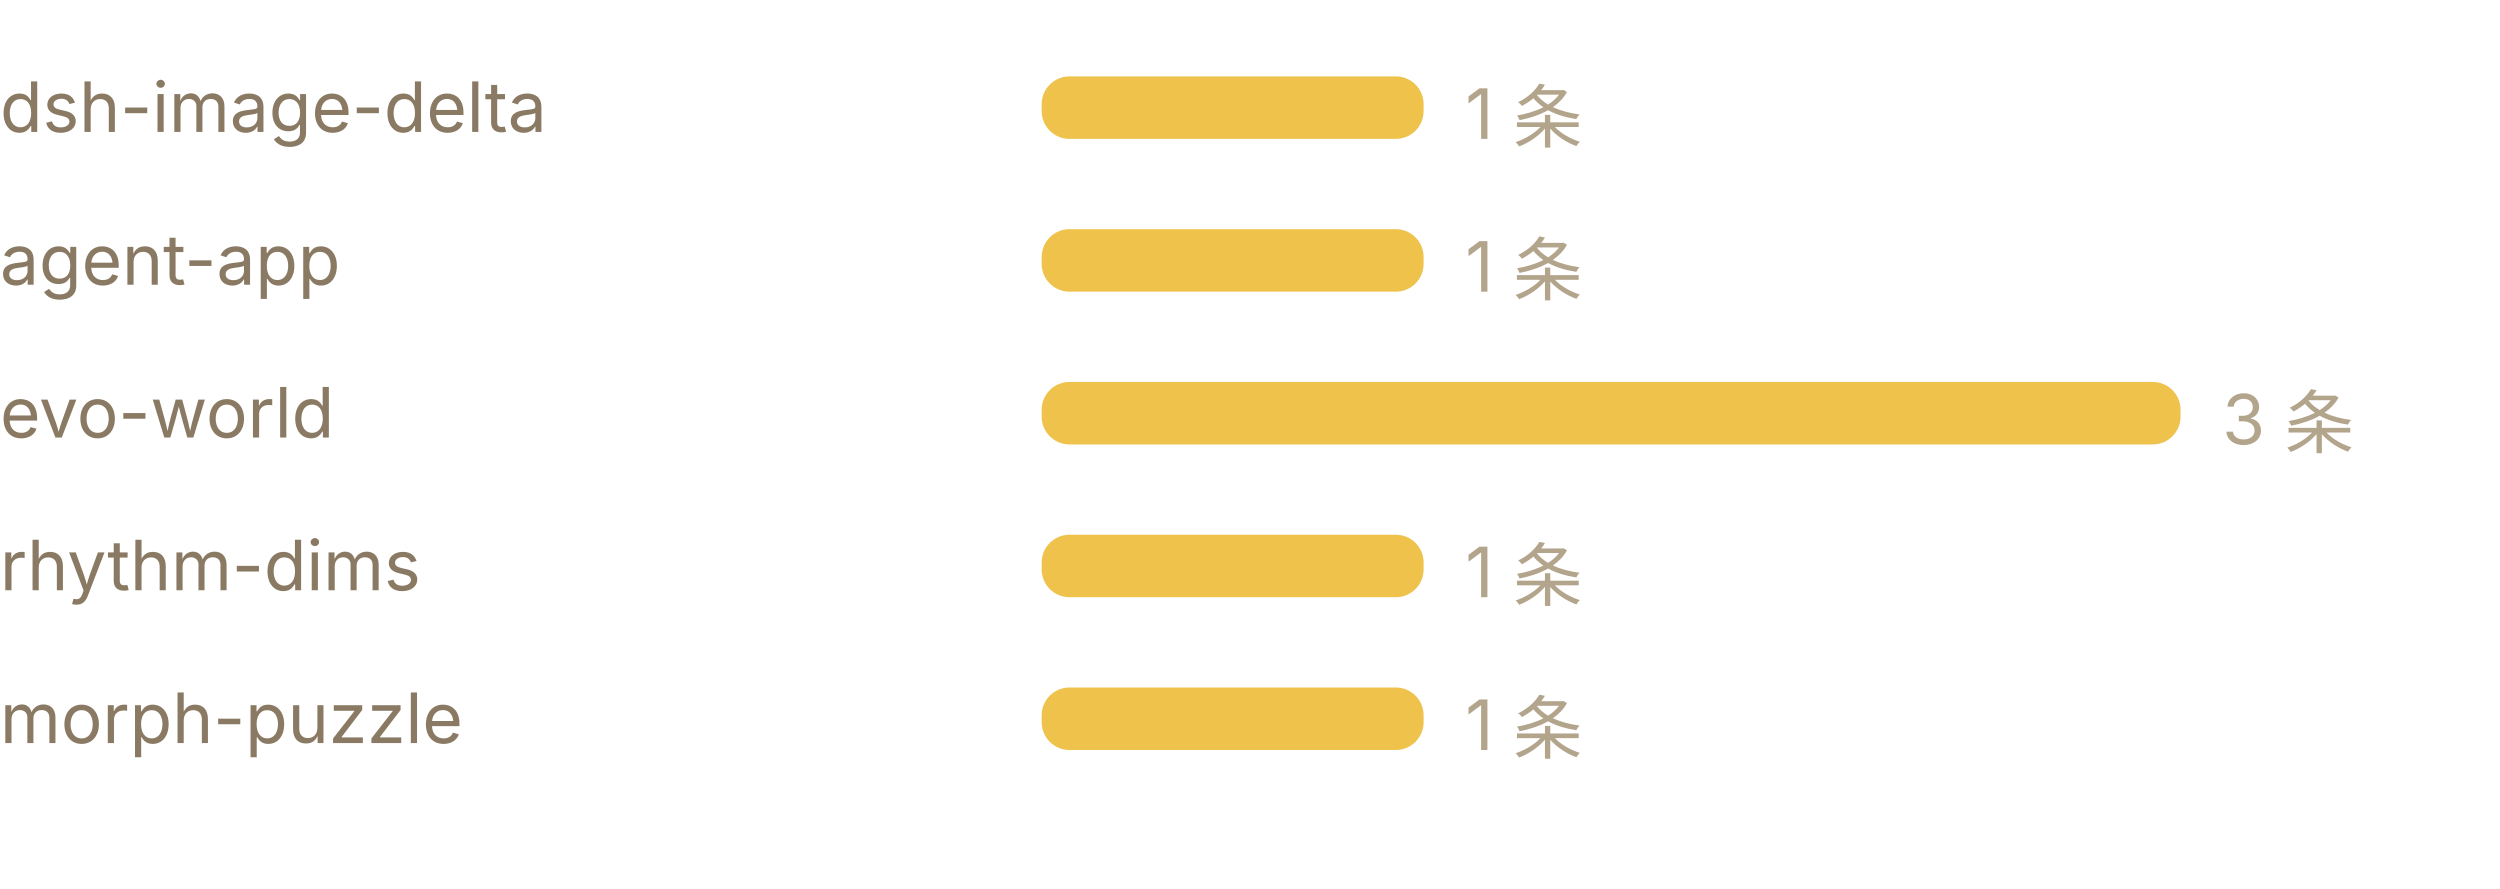
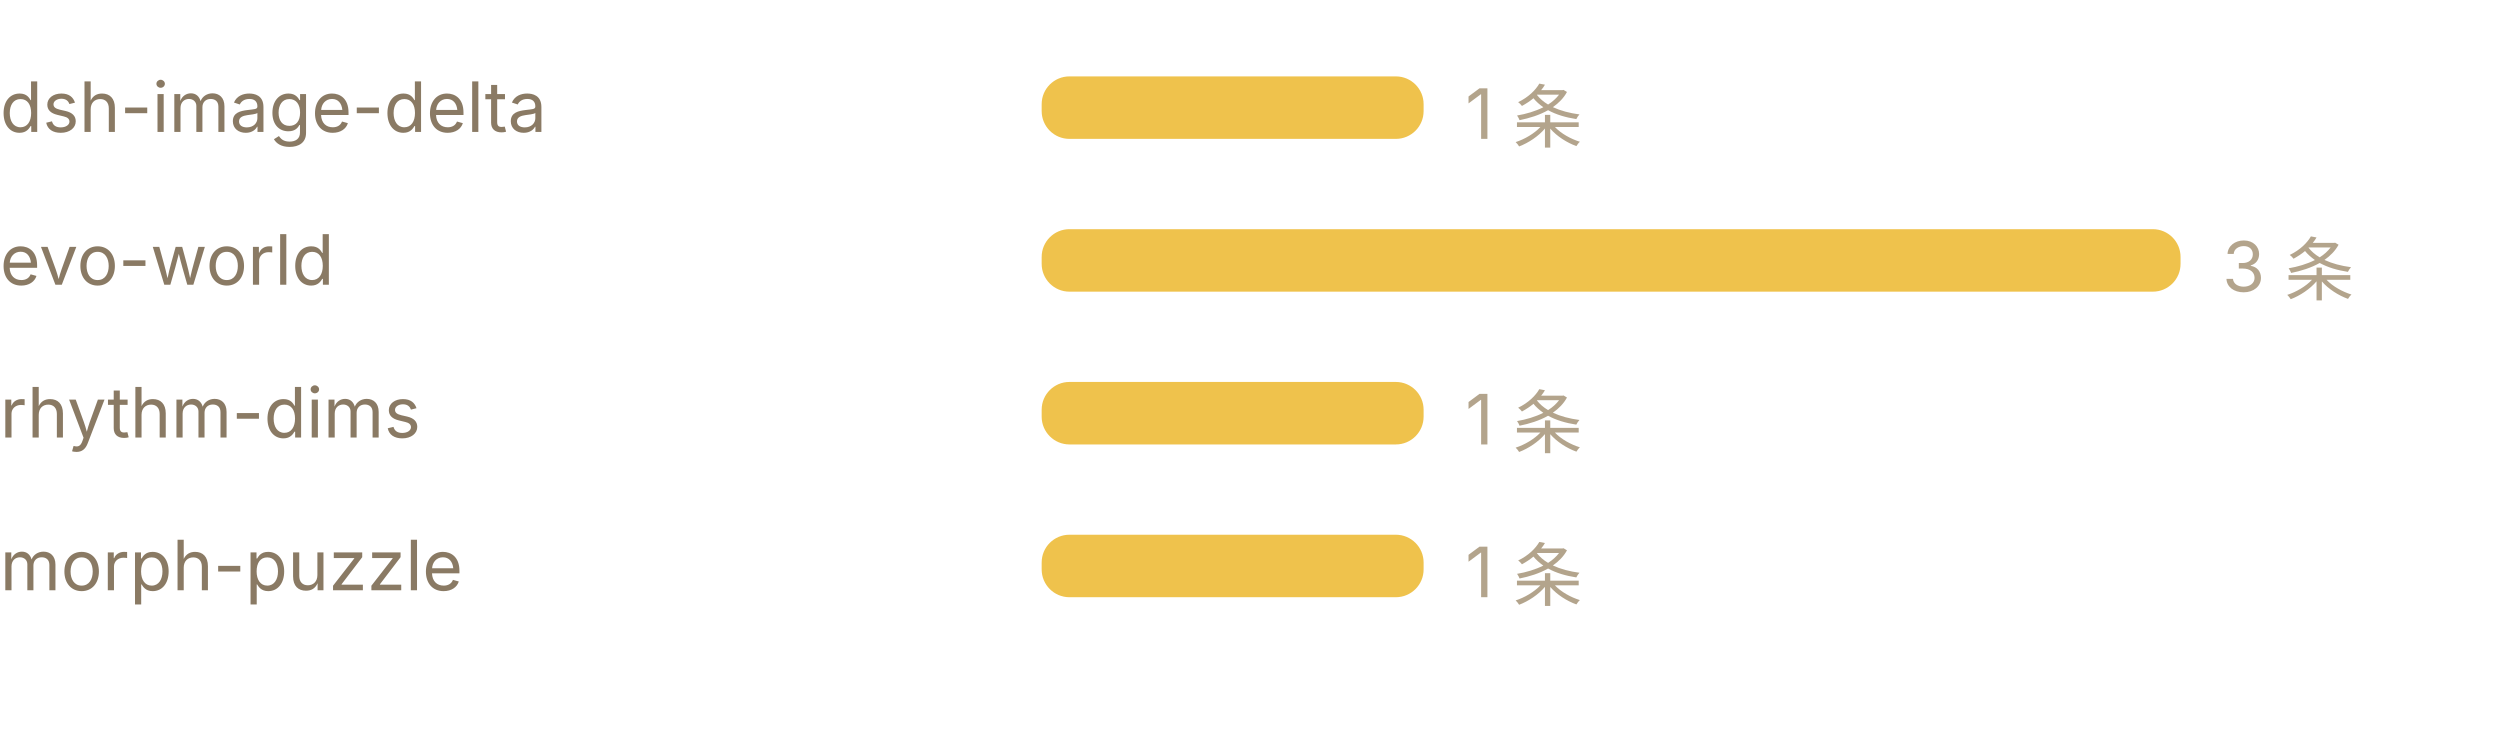
- <svg xmlns="http://www.w3.org/2000/svg" width="360" height="128" viewBox="0 0 360 128" role="img" font-family="system-ui, -apple-system, Segoe UI, Microsoft YaHei, sans-serif">
+ <svg xmlns="http://www.w3.org/2000/svg" width="360" height="106" viewBox="0 0 360 106" role="img" font-family="system-ui, -apple-system, Segoe UI, Microsoft YaHei, sans-serif">
  <text x="0" y="19" font-size="10" fill="#8a7a64">dsh-image-delta</text>
  <rect x="150" y="11" width="55" height="9" rx="4" fill="#e8a800" opacity="0.7" />
  <text x="211" y="20" font-size="10" fill="#b3a48c">1 条</text>
-   <text x="0" y="41" font-size="10" fill="#8a7a64">agent-app</text>
-   <rect x="150" y="33" width="55" height="9" rx="4" fill="#e8a800" opacity="0.7" />
-   <text x="211" y="42" font-size="10" fill="#b3a48c">1 条</text>
-   <text x="0" y="63" font-size="10" fill="#8a7a64">evo-world</text>
-   <rect x="150" y="55" width="164" height="9" rx="4" fill="#e8a800" opacity="0.7" />
-   <text x="320" y="64" font-size="10" fill="#b3a48c">3 条</text>
-   <text x="0" y="85" font-size="10" fill="#8a7a64">rhythm-dims</text>
+   <text x="0" y="41" font-size="10" fill="#8a7a64">evo-world</text>
+   <rect x="150" y="33" width="164" height="9" rx="4" fill="#e8a800" opacity="0.7" />
+   <text x="320" y="42" font-size="10" fill="#b3a48c">3 条</text>
+   <text x="0" y="63" font-size="10" fill="#8a7a64">rhythm-dims</text>
+   <rect x="150" y="55" width="55" height="9" rx="4" fill="#e8a800" opacity="0.7" />
+   <text x="211" y="64" font-size="10" fill="#b3a48c">1 条</text>
+   <text x="0" y="85" font-size="10" fill="#8a7a64">morph-puzzle</text>
  <rect x="150" y="77" width="55" height="9" rx="4" fill="#e8a800" opacity="0.7" />
  <text x="211" y="86" font-size="10" fill="#b3a48c">1 条</text>
-   <text x="0" y="107" font-size="10" fill="#8a7a64">morph-puzzle</text>
-   <rect x="150" y="99" width="55" height="9" rx="4" fill="#e8a800" opacity="0.7" />
-   <text x="211" y="108" font-size="10" fill="#b3a48c">1 条</text>
</svg>
